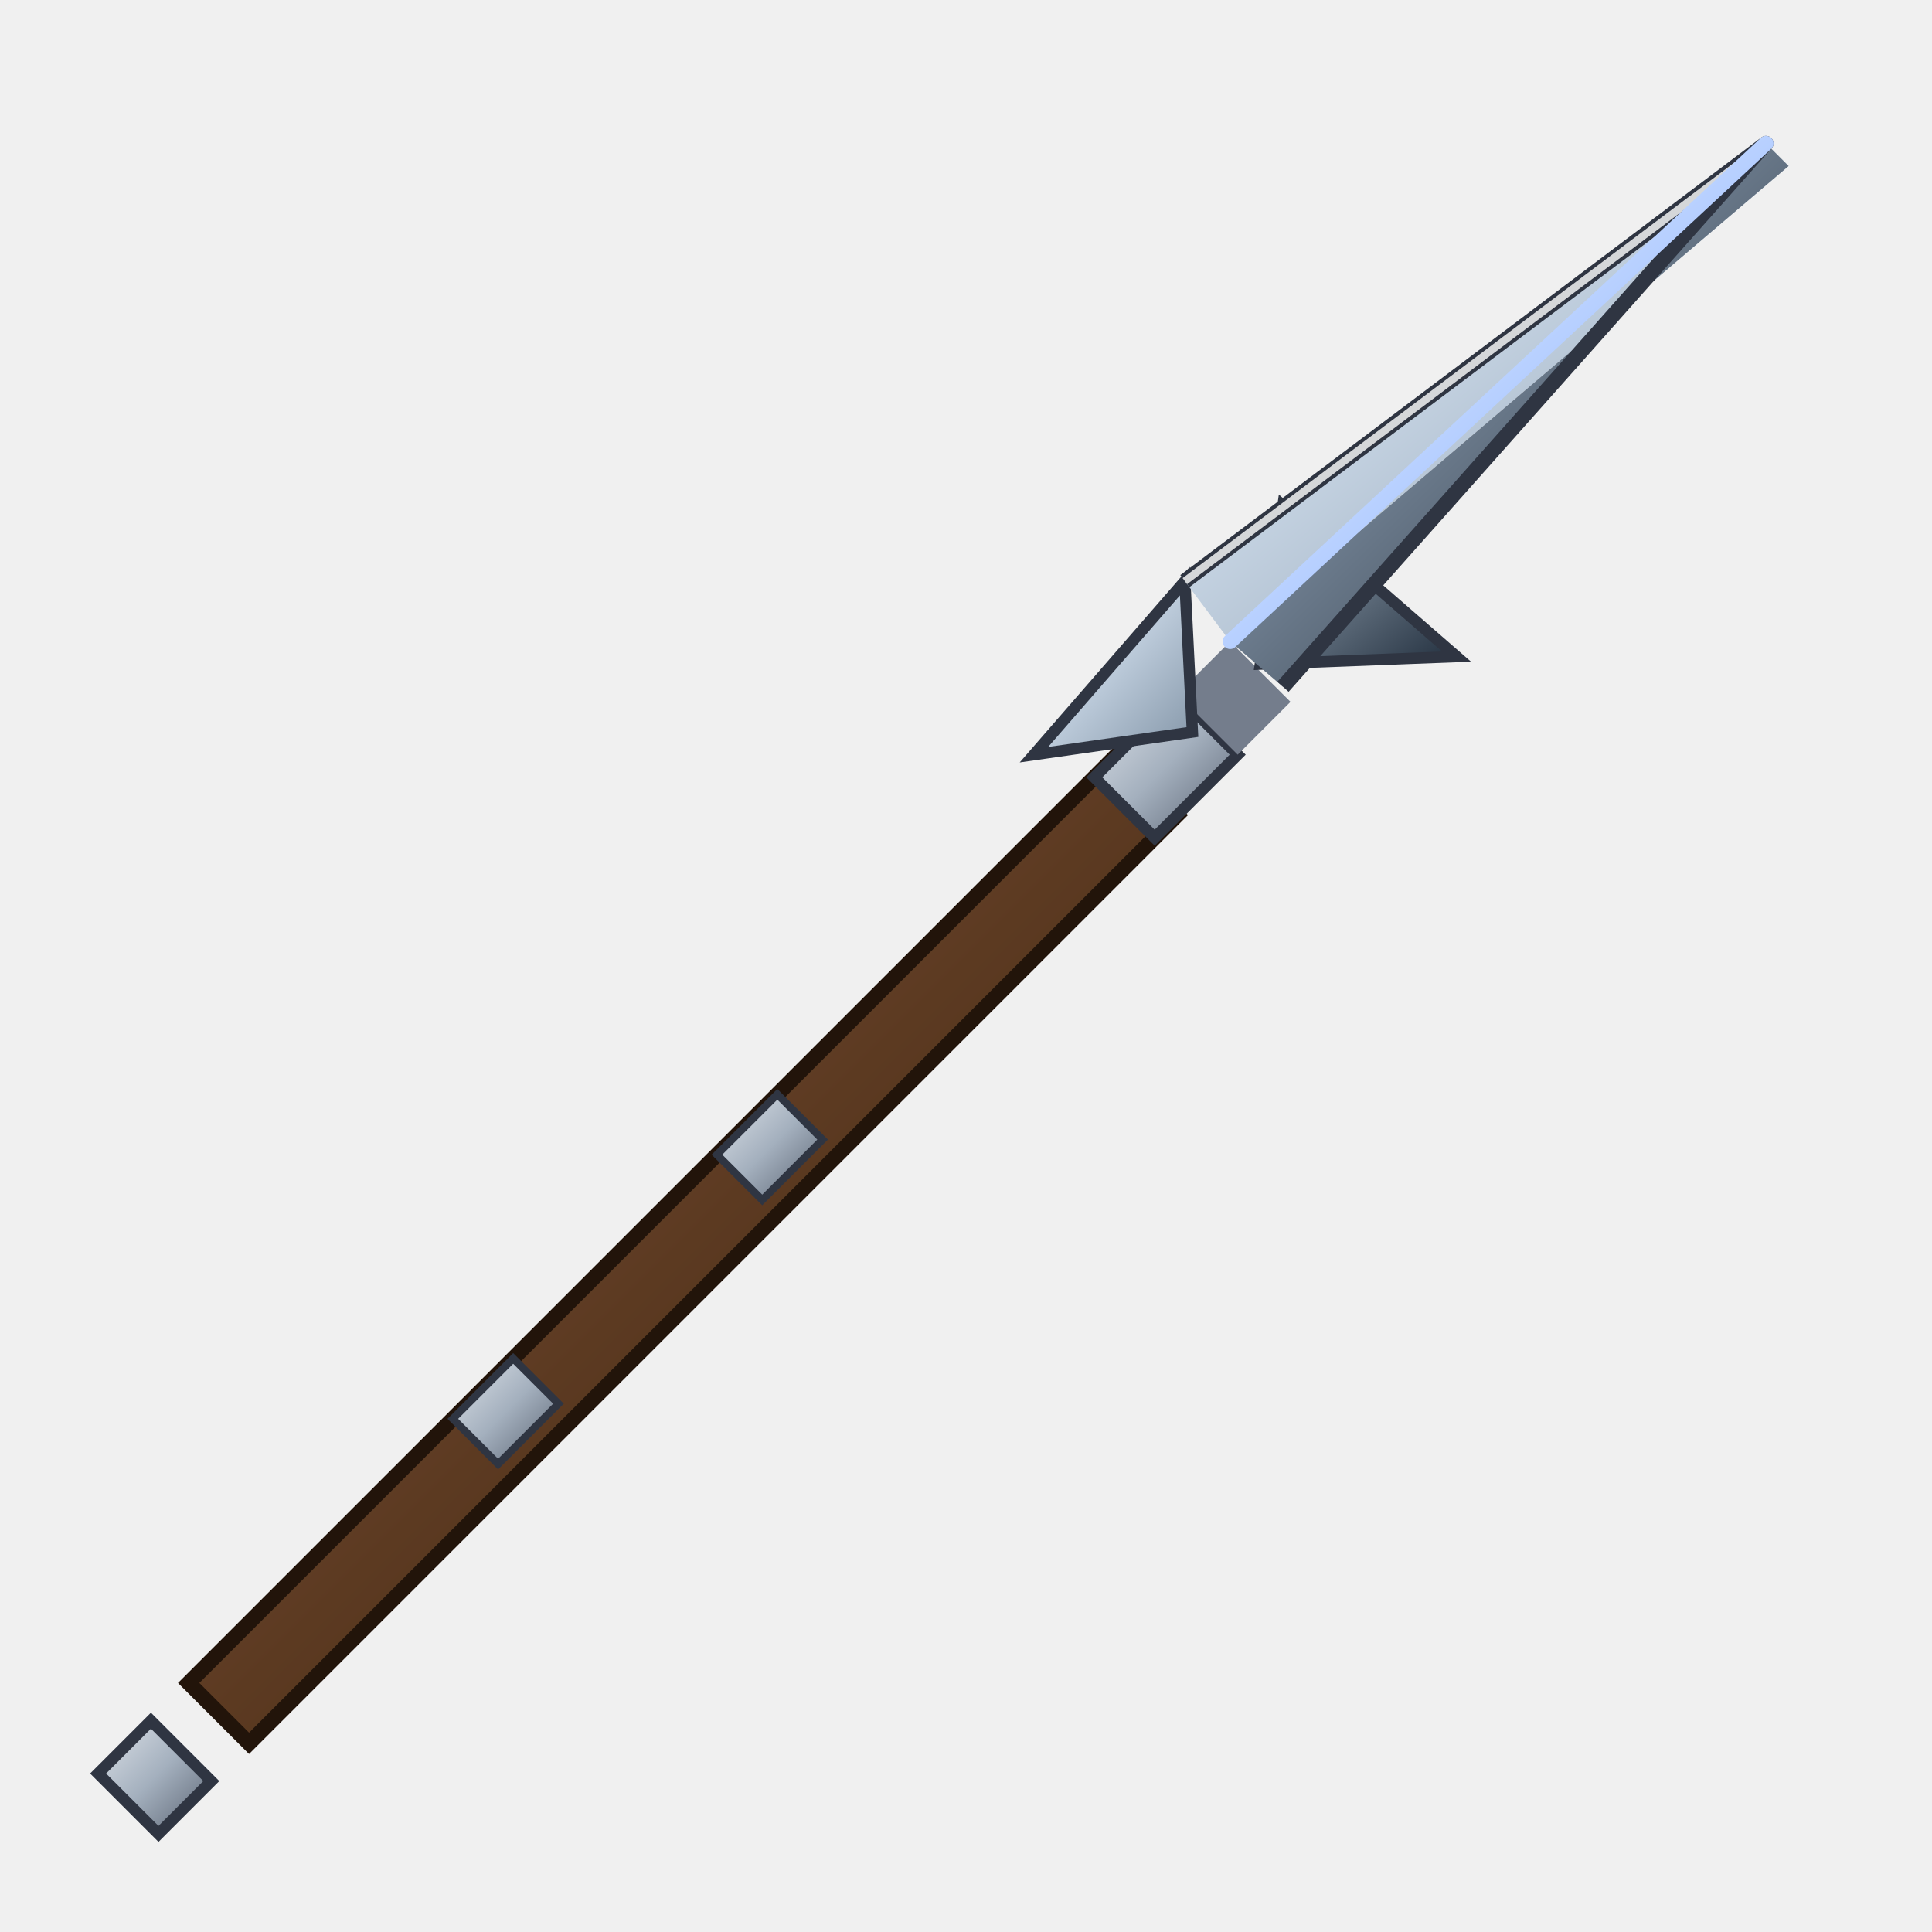
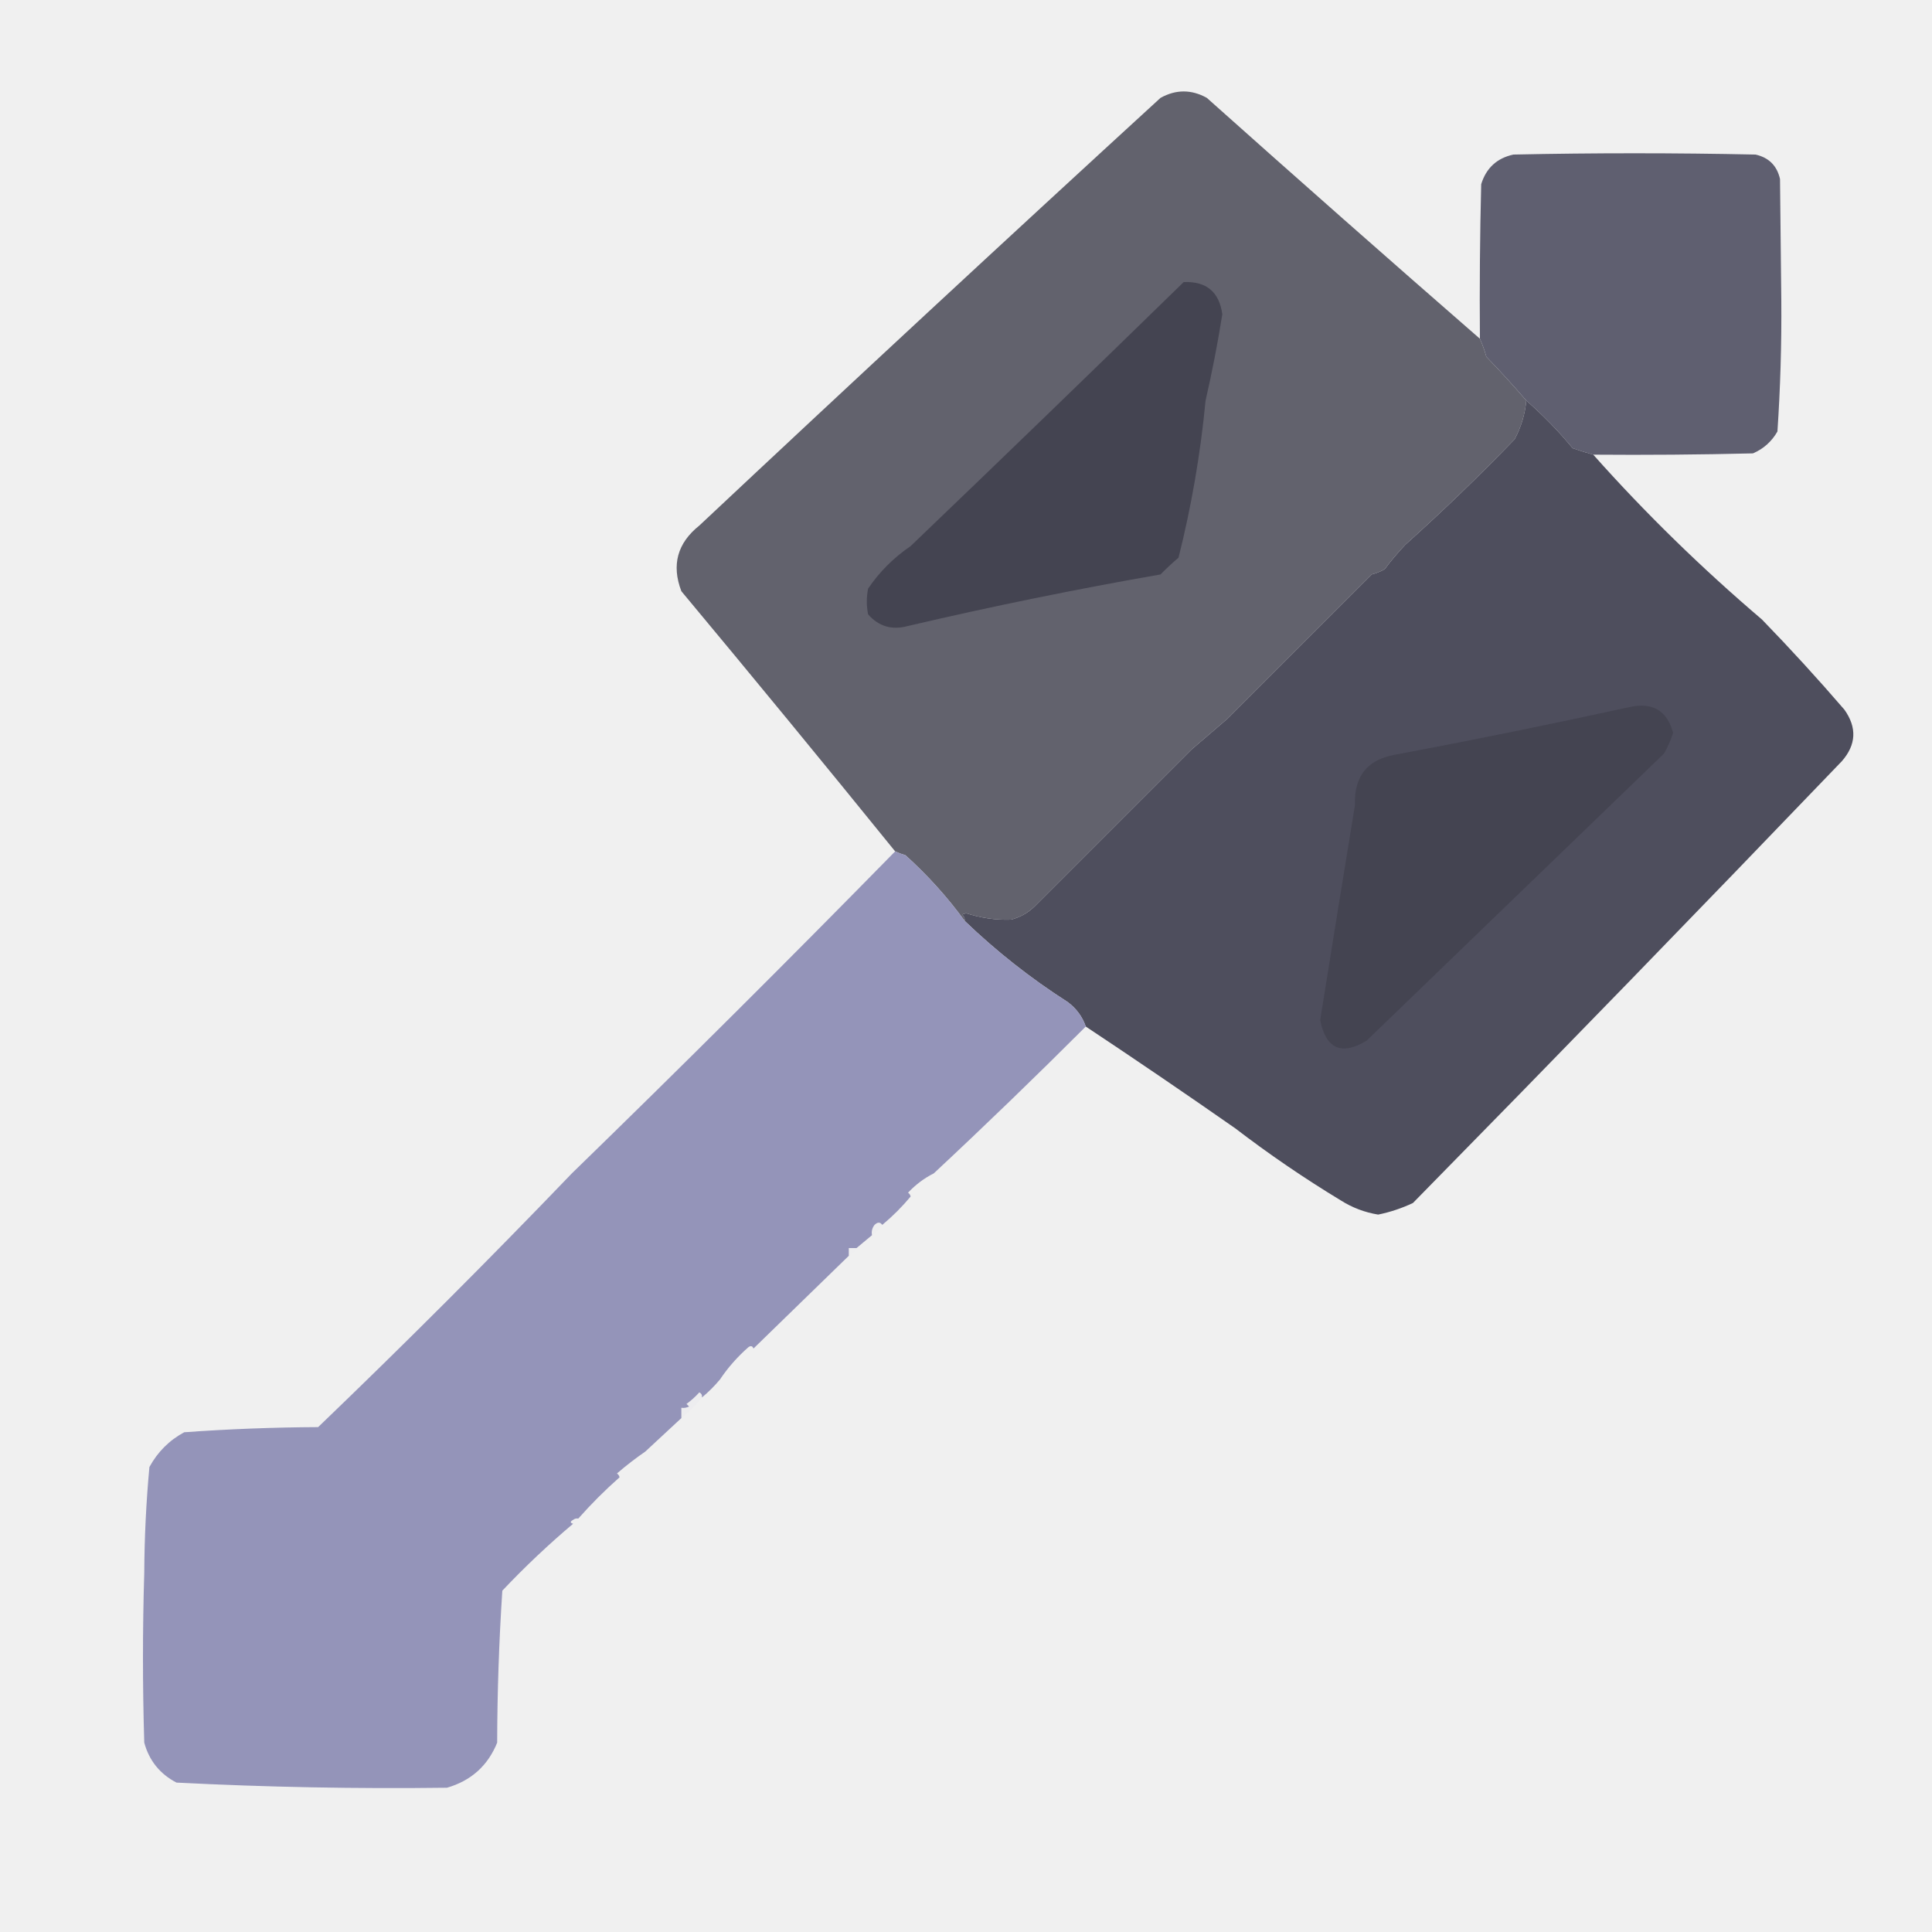
- <svg xmlns="http://www.w3.org/2000/svg" viewBox="0 0 512 512" width="512" height="512">
-   <defs>
-     <linearGradient id="spearBladeL" x1="0%" y1="0%" x2="100%" y2="100%">
-       <stop offset="0%" stop-color="#f0f4f8" />
-       <stop offset="40%" stop-color="#c8d6e5" />
-       <stop offset="100%" stop-color="#8395a7" />
-     </linearGradient>
-     <linearGradient id="spearBladeR" x1="0%" y1="0%" x2="100%" y2="100%">
-       <stop offset="0%" stop-color="#b0c4de" />
-       <stop offset="60%" stop-color="#576574" />
-       <stop offset="100%" stop-color="#222f3e" />
-     </linearGradient>
-     <linearGradient id="spearEdge" x1="0%" y1="0%" x2="100%" y2="100%">
-       <stop offset="0%" stop-color="#ffffff" />
-       <stop offset="100%" stop-color="#70a1ff" />
-     </linearGradient>
-     <linearGradient id="shaftGrad" x1="0%" y1="0%" x2="100%" y2="100%">
-       <stop offset="0%" stop-color="#8d5b4c" />
-       <stop offset="50%" stop-color="#5c3a21" />
-       <stop offset="100%" stop-color="#382314" />
-     </linearGradient>
-     <linearGradient id="metalRing" x1="0%" y1="0%" x2="100%" y2="100%">
-       <stop offset="0%" stop-color="#dfe4ea" />
-       <stop offset="50%" stop-color="#a4b0be" />
-       <stop offset="100%" stop-color="#57606f" />
-     </linearGradient>
-   </defs>
-   <path d="M 50 446 L 66 462 L 312 216 L 296 200 Z" fill="url(#shaftGrad)" stroke="#22140a" stroke-width="4" />
-   <path d="M 120 376 L 132 388 L 148 372 L 136 360 Z" fill="url(#metalRing)" stroke="#2f3542" stroke-width="2" />
-   <path d="M 190 306 L 202 318 L 218 302 L 206 290 Z" fill="url(#metalRing)" stroke="#2f3542" stroke-width="2" />
-   <path d="M 40 456 L 56 472 L 42 486 L 26 470 Z" fill="url(#metalRing)" stroke="#2f3542" stroke-width="3" />
-   <path d="M 290 206 L 306 222 L 328 200 L 312 184 Z" fill="url(#metalRing)" stroke="#2f3542" stroke-width="3" />
-   <path d="M 312 184 L 328 200 L 342 186 L 326 170 Z" fill="#747d8c" />
-   <path d="M 316 194 L 274 200 L 314 154 Z" fill="url(#spearBladeL)" stroke="#2f3542" stroke-width="3" />
-   <path d="M 334 176 L 340 134 L 386 174 Z" fill="url(#spearBladeR)" stroke="#2f3542" stroke-width="3" />
-   <path d="M 326 170 L 314 154 L 468 38 L 474 44 Z" fill="url(#spearBladeL)" />
-   <path d="M 326 170 L 340 182 L 468 38 L 474 44 Z" fill="url(#spearBladeR)" />
-   <path d="M 314 154 L 468 38 L 340 182" fill="none" stroke="#2f3542" stroke-width="4" stroke-linejoin="round" />
-   <line x1="314" y1="154" x2="468" y2="38" stroke="#ffffff" stroke-width="2" opacity="0.8" />
-   <line x1="326" y1="170" x2="468" y2="38" stroke="url(#spearEdge)" stroke-width="4" stroke-linecap="round" />
+ <svg xmlns="http://www.w3.org/2000/svg" width="750" height="750" style="shape-rendering:geometricPrecision;text-rendering:geometricPrecision;image-rendering:optimizeQuality;fill-rule:evenodd;clip-rule:evenodd">
+   <path fill="#60606b" d="M574.5 131.5a50 50 0 0 1 2.5 7 373 373 0 0 1 15.5 17q-.69 7.764-4.5 15a820 820 0 0 1-42.5 41 108 108 0 0 0-8 9.5 23 23 0 0 1-5 2l-56 56a7463 7463 0 0 0-14 12l-61 61q-3.822 3.663-9 5-8.923.306-17.5-2.5l-1.5.5q1.129 1.006 1 2.5-10.083-13.843-23-25.5a28 28 0 0 1-4-1.5 9331 9331 0 0 0-83-101q-5.832-15.26 7-25.5a20587 20587 0 0 1 179-166q9-5 18 0a11266 11266 0 0 0 106 93.5" style="opacity:.988" />
+   <path fill="#5b5b6d" d="M618.5 176.5a147 147 0 0 1-8-2.5 157.7 157.7 0 0 0-18-18.5 373 373 0 0 0-15.5-17 50 50 0 0 0-2.5-7q-.25-30.005.5-60 2.913-9.414 12.5-11.5a2209 2209 0 0 1 94 0q7.75 1.75 9.5 9.5l.5 47q.207 25.575-1.5 51-3.333 5.832-9.5 8.5-30.996.75-62 .5" style="opacity:.973" />
+   <path fill="#444451" d="M459.5 109.5q13.206-.54 15 12.5a495 495 0 0 1-6.5 33.5 409.5 409.5 0 0 1-10.5 61 103 103 0 0 0-7 6.5 1746 1746 0 0 0-98 20q-9.29 2.567-15.5-4.5a25.2 25.2 0 0 1 0-10q6.556-9.711 16.5-16.5a15647 15647 0 0 0 106-102.5" style="opacity:1" />
+   <path fill="#4d4d5c" d="M592.5 155.5a157.7 157.7 0 0 1 18 18.5q4.126 1.414 8 2.5 30.047 33.787 65.5 64a796 796 0 0 1 32 35q7.39 10.42-1 20A20370 20370 0 0 1 548.5 467a59.5 59.5 0 0 1-13.5 4.5 38.5 38.5 0 0 1-14.5-5.5 454 454 0 0 1-41-28 2997 2997 0 0 0-58-39.5q-1.977-5.748-7-9.5a259 259 0 0 1-40-31.5q.129-1.494-1-2.5l1.5-.5q8.577 2.806 17.5 2.5 5.178-1.337 9-5l61-61a7463 7463 0 0 1 14-12l56-56a23 23 0 0 0 5-2 108 108 0 0 1 8-9.5 820 820 0 0 0 42.5-41q3.81-7.236 4.5-15" style="opacity:.993" />
+   <path fill="#444451" d="M632.5 274.5q13.521-3.004 17 10a41.8 41.8 0 0 1-3.5 8Q588.33 348.168 530.5 404q-14.645 8.784-18-8 6.668-41.755 13.5-83.5-.579-16.673 15.5-19.5a3134 3134 0 0 0 91-18.5" style="opacity:1" />
+   <path fill="#9191b7" d="M347.5 330.5q1.899.885 4 1.5 12.917 11.657 23 25.5a259 259 0 0 0 40 31.5q5.023 3.752 7 9.5a2385 2385 0 0 1-59 57q-5.56 2.784-10 7.5.834.574 1 1.5-5 6-11 11-1.22-1.73-3 0-1.393 1.783-1 4l-6 5h-3v3a148891 148891 0 0 1-37 36q-.595-1.538-2-.5-6.405 5.642-11 12.5a55 55 0 0 1-7 7q.197-1.314-1-2a32.5 32.5 0 0 1-5 4.5l1 1a4.93 4.93 0 0 1-3 .5v4q-6.961 6.458-14 13a127 127 0 0 0-11 8.5q.834.575 1 1.5-8.5 7.5-16 16a2.43 2.43 0 0 0-2 .5q-1.857 1.035 0 1.5a335 335 0 0 0-27.5 26 939 939 0 0 0-2 59q-5.44 13.435-19.5 17.5-52.545.678-105-2-9.639-5.032-12.5-15.5-1-33 0-66 .11-20.582 2-41 4.788-8.787 13.5-13.5a778 778 0 0 1 52-2 3432 3432 0 0 0 98.5-98.5 7390 7390 0 0 0 125.5-125" style="opacity:.961" />
+   <path fill="#efefef" d="M362.5 455.5a57.5 57.5 0 0 1-9 9q-.166-.926-1-1.5 4.44-4.716 10-7.5" style="opacity:.006" />
+   <path fill="#3526be" d="M342.5 475.5q-1.5 2.5-4 4-.393-2.217 1-4 1.78-1.73 3 0" style="opacity:.008" />
+   <path fill="#6051f7" d="M332.5 484.5a6.55 6.55 0 0 1-3 3v-3z" style="opacity:.008" />
+   <path fill="#fefffe" d="m292.5 523.5-13 12q4.595-6.858 11-12.5 1.405-1.038 2 .5" style="opacity:.006" />
+   <path fill="#7467de" d="M272.5 542.5q-3.5 4.5-8 8v-4a4.93 4.93 0 0 0 3-.5l-1-1a32.5 32.5 0 0 0 5-4.5q1.197.686 1 2" style="opacity:.021" />
+   <path fill="#fbfbfb" d="M250.5 563.5q-4.5 5.5-10 10-.166-.925-1-1.5a127 127 0 0 1 11-8.5" style="opacity:.006" />
+   <path fill="#00f" d="M224.5 589.5q-.5 1.5-2 2-1.857-.465 0-1.5a2.43 2.43 0 0 1 2-.5" style="opacity:.004" />
</svg>
